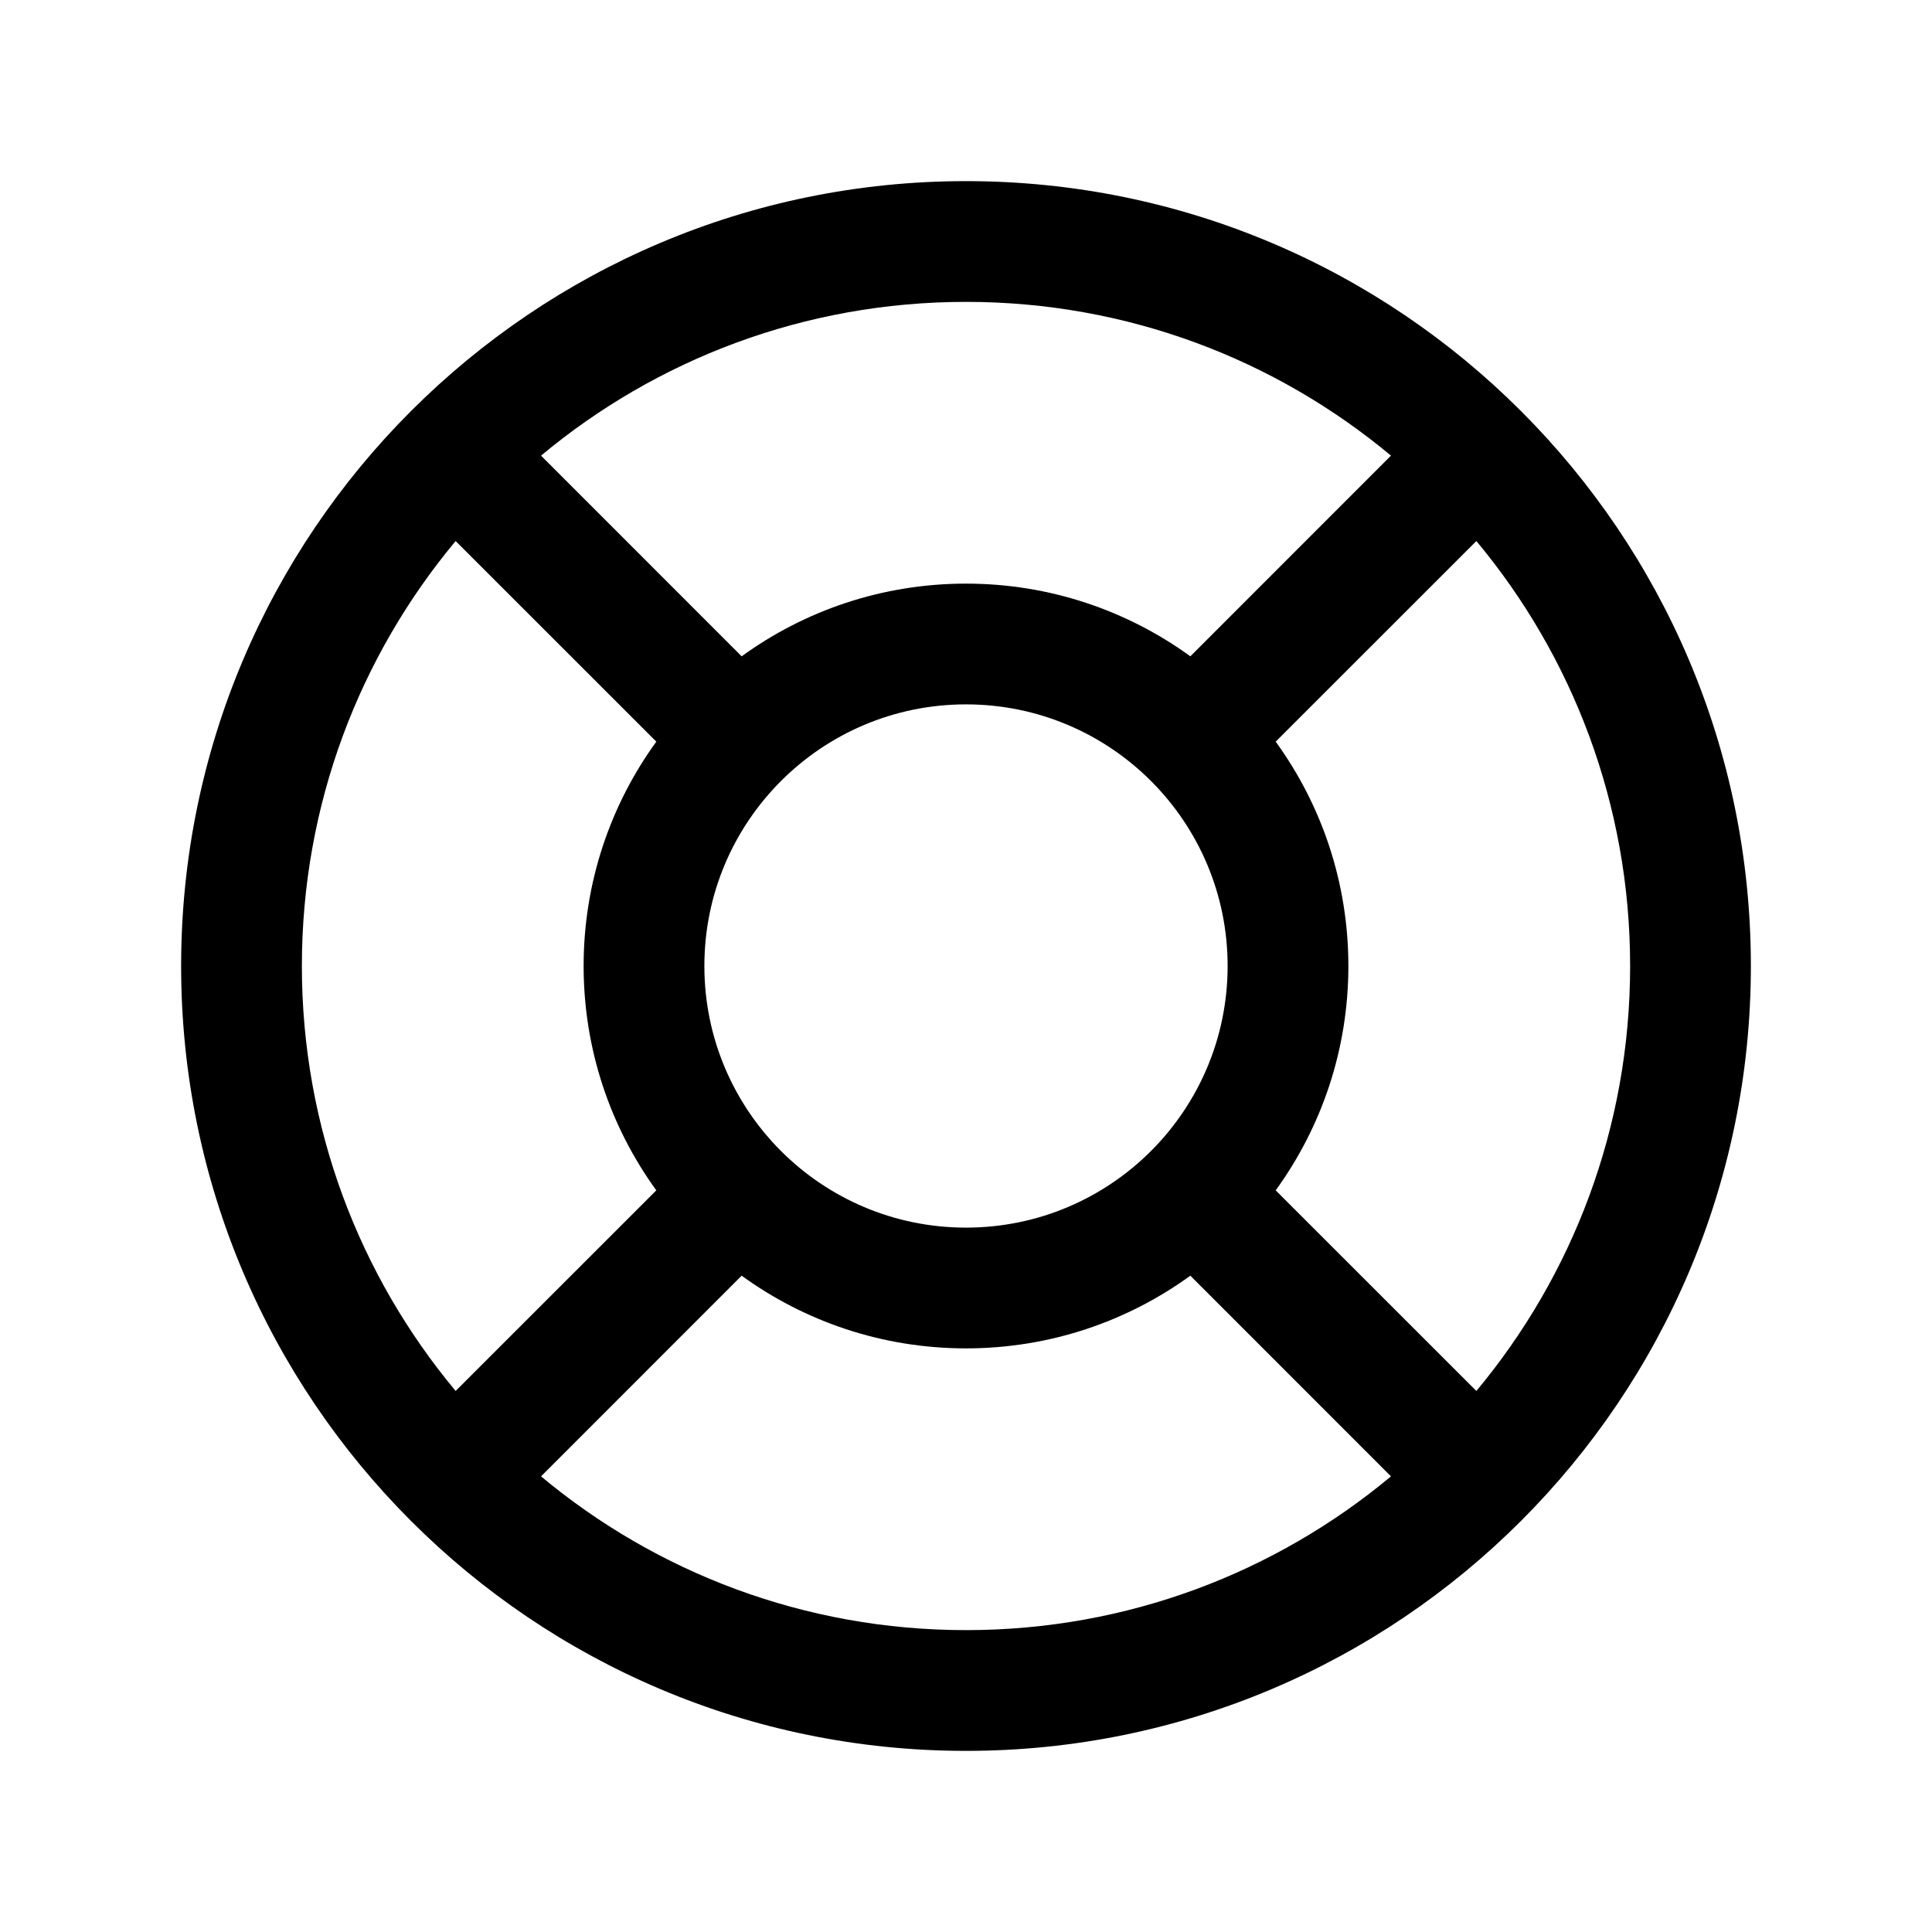
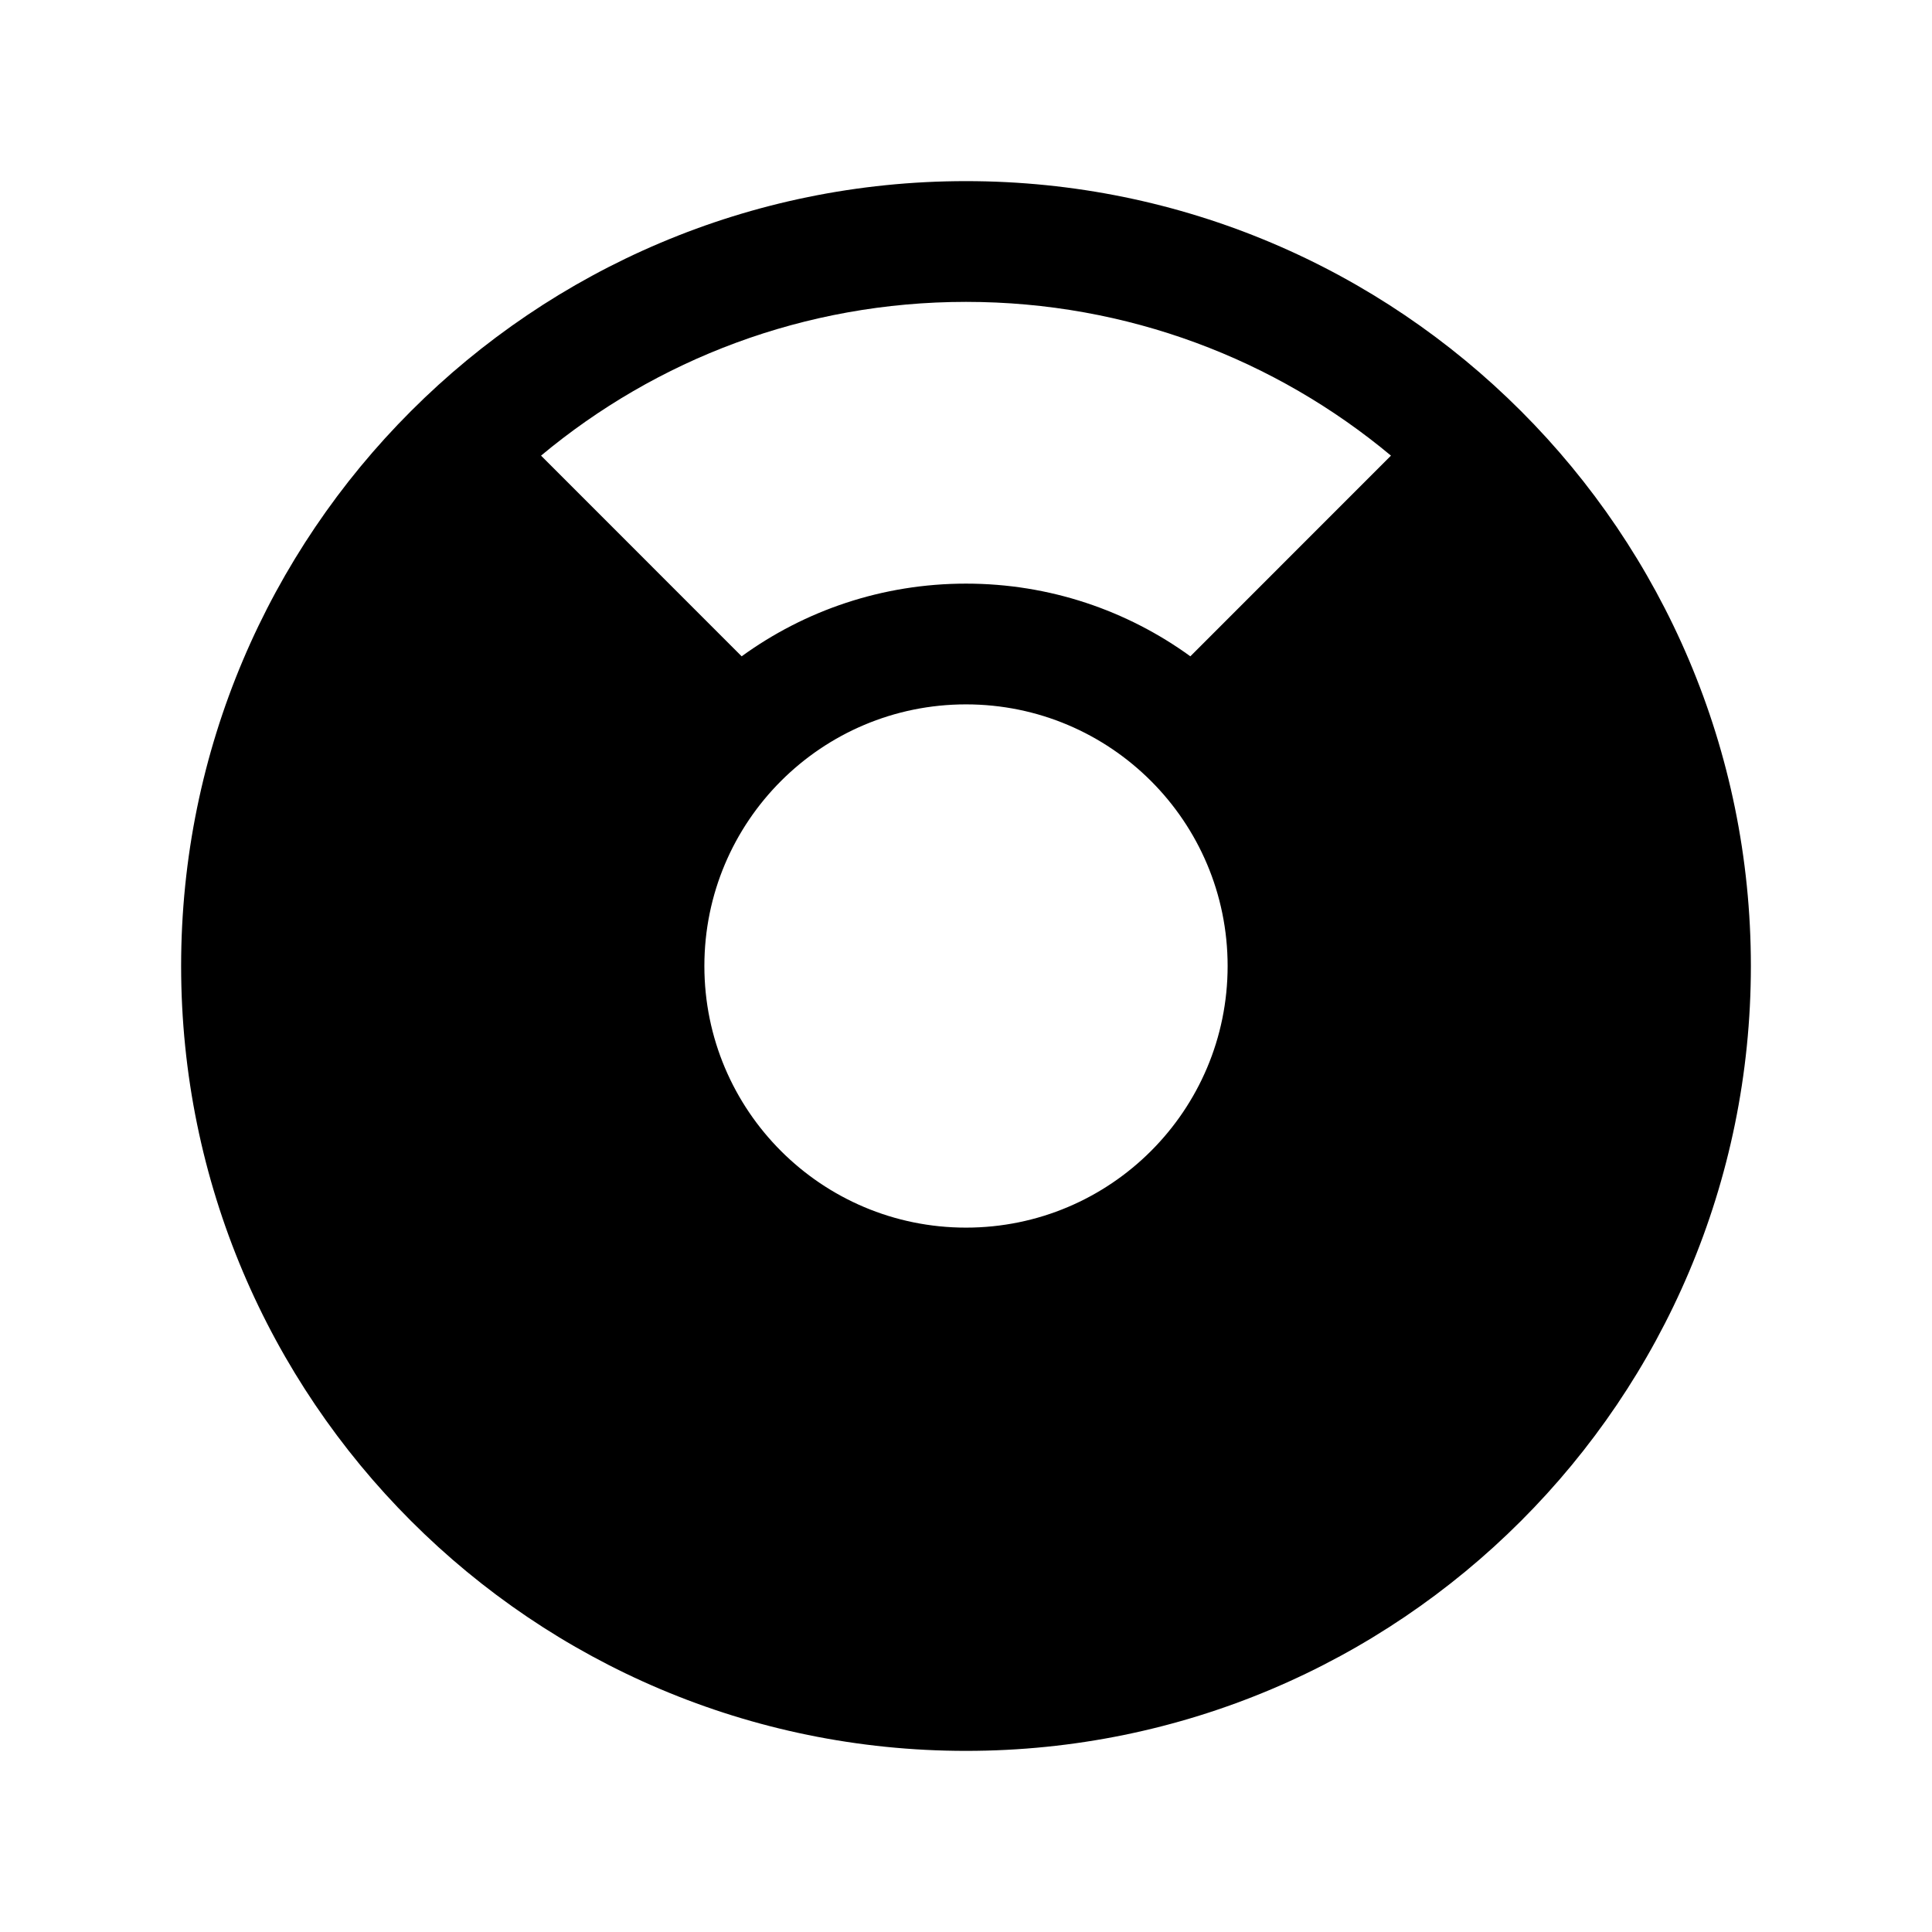
<svg xmlns="http://www.w3.org/2000/svg" width="24" height="24" viewBox="0 0 24 24" fill="none">
-   <path fill-rule="evenodd" clip-rule="evenodd" d="M9.213 8.153L6.721 5.66C8.152 4.467 9.992 3.75 12 3.75C14.008 3.75 15.848 4.467 17.279 5.66L14.787 8.153C14.004 7.585 13.041 7.25 12 7.25C10.959 7.25 9.996 7.585 9.213 8.153ZM8.153 9.213L5.66 6.721C4.467 8.152 3.75 9.992 3.75 12C3.75 14.008 4.467 15.848 5.66 17.279L8.153 14.787C7.585 14.004 7.25 13.041 7.25 12C7.25 10.959 7.585 9.996 8.153 9.213ZM9.213 15.847L6.721 18.34C8.152 19.533 9.992 20.25 12 20.25C14.008 20.25 15.848 19.533 17.279 18.34L14.787 15.847C14.004 16.415 13.041 16.75 12 16.75C10.959 16.75 9.996 16.415 9.213 15.847ZM15.847 14.787L18.34 17.279C19.533 15.848 20.25 14.008 20.25 12C20.25 9.992 19.533 8.152 18.34 6.721L15.847 9.213C16.415 9.996 16.75 10.959 16.75 12C16.75 13.041 16.415 14.004 15.847 14.787ZM12 2.25C9.308 2.25 6.869 3.342 5.106 5.106C3.342 6.869 2.25 9.308 2.25 12C2.25 14.692 3.342 17.131 5.106 18.894C6.869 20.658 9.308 21.75 12 21.75C14.692 21.75 17.131 20.658 18.894 18.894C20.658 17.131 21.75 14.692 21.75 12C21.75 9.308 20.658 6.869 18.894 5.106C17.131 3.342 14.692 2.25 12 2.25ZM8.75 12C8.75 10.205 10.205 8.75 12 8.75C13.795 8.75 15.25 10.205 15.25 12C15.25 13.795 13.795 15.25 12 15.25C10.205 15.25 8.75 13.795 8.75 12Z" fill="currentColor" />
+   <path fillRule="evenodd" clip-rule="evenodd" d="M9.213 8.153L6.721 5.66C8.152 4.467 9.992 3.75 12 3.75C14.008 3.75 15.848 4.467 17.279 5.66L14.787 8.153C14.004 7.585 13.041 7.25 12 7.25C10.959 7.25 9.996 7.585 9.213 8.153ZM8.153 9.213L5.66 6.721C4.467 8.152 3.75 9.992 3.75 12C3.75 14.008 4.467 15.848 5.66 17.279L8.153 14.787C7.585 14.004 7.25 13.041 7.25 12C7.25 10.959 7.585 9.996 8.153 9.213ZM9.213 15.847L6.721 18.34C8.152 19.533 9.992 20.25 12 20.25C14.008 20.25 15.848 19.533 17.279 18.34L14.787 15.847C14.004 16.415 13.041 16.75 12 16.75C10.959 16.75 9.996 16.415 9.213 15.847ZM15.847 14.787L18.34 17.279C19.533 15.848 20.25 14.008 20.25 12C20.25 9.992 19.533 8.152 18.34 6.721L15.847 9.213C16.415 9.996 16.75 10.959 16.75 12C16.75 13.041 16.415 14.004 15.847 14.787ZM12 2.25C9.308 2.25 6.869 3.342 5.106 5.106C3.342 6.869 2.25 9.308 2.25 12C2.25 14.692 3.342 17.131 5.106 18.894C6.869 20.658 9.308 21.75 12 21.75C14.692 21.75 17.131 20.658 18.894 18.894C20.658 17.131 21.75 14.692 21.75 12C21.75 9.308 20.658 6.869 18.894 5.106C17.131 3.342 14.692 2.25 12 2.25ZM8.75 12C8.75 10.205 10.205 8.75 12 8.75C13.795 8.75 15.25 10.205 15.25 12C15.25 13.795 13.795 15.25 12 15.25C10.205 15.25 8.75 13.795 8.75 12Z" fill="currentColor" />
</svg>
